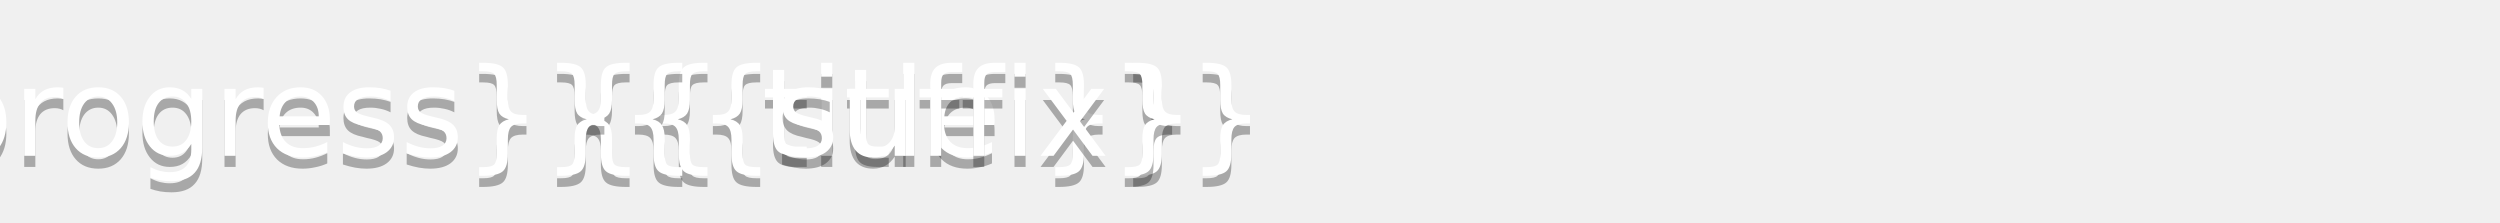
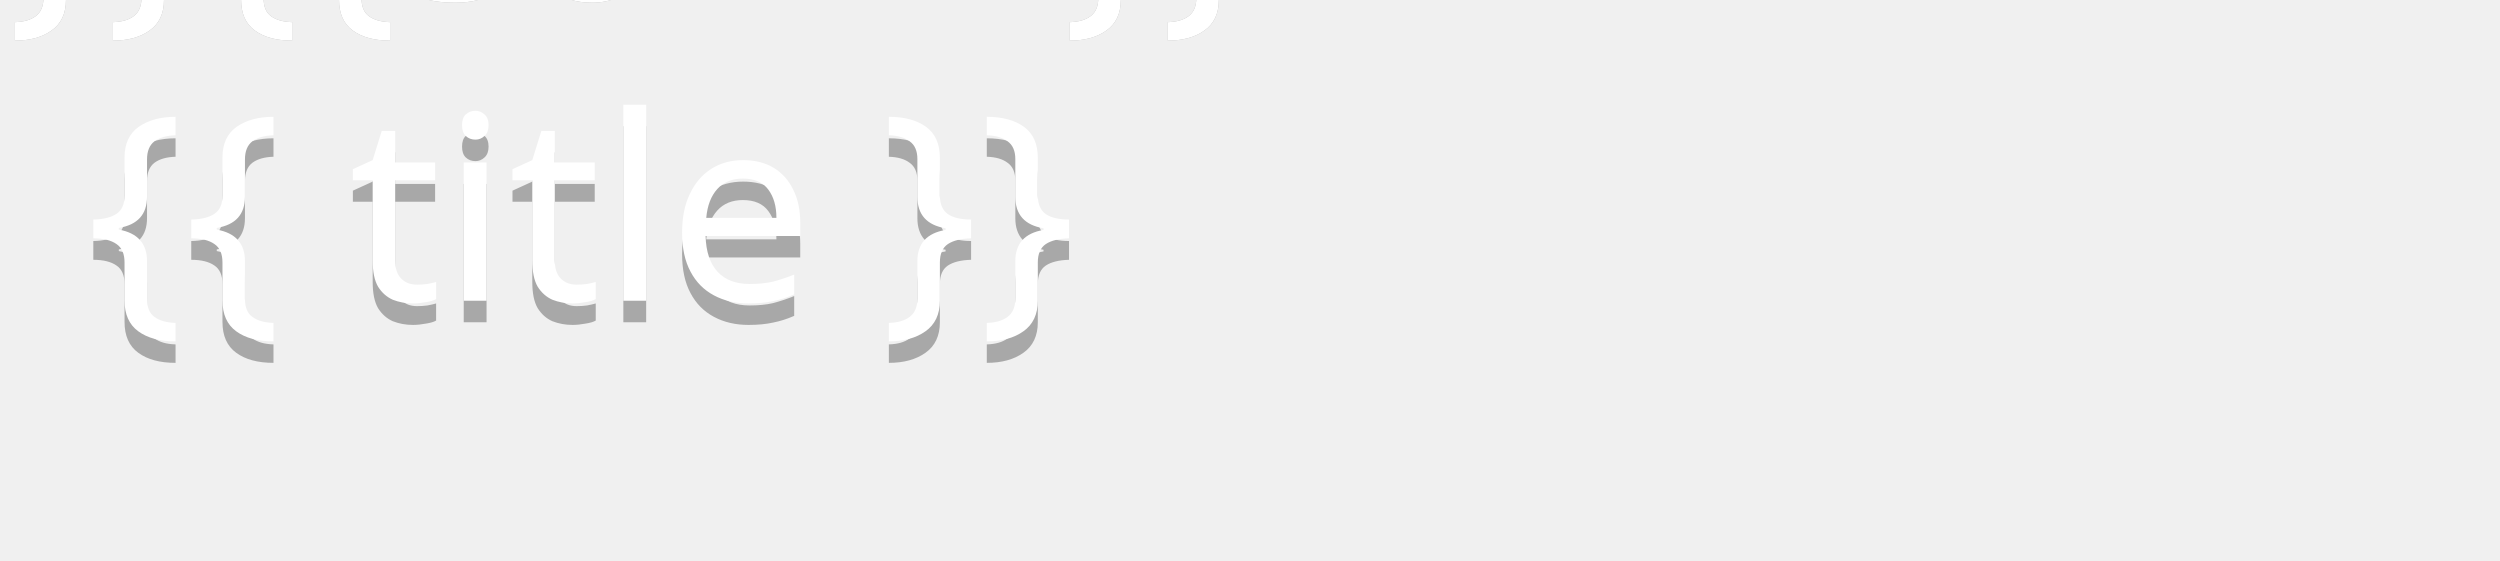
- <svg xmlns="http://www.w3.org/2000/svg" width="{{ title_width + progress_width }}" height="20" version="1.1" preserveAspectRatio="xMidYMid">
+ <svg xmlns="http://www.w3.org/2000/svg" width="{{ title_width + progress_width }}" height="{{ progress_height }}" version="1.1" preserveAspectRatio="xMidYMid">
  <linearGradient id="a" x2="0" y2="100%">
    <stop offset="0" stop-color="#bbb" stop-opacity=".1" />
    <stop offset="1" stop-opacity=".1" />
  </linearGradient>
-   <rect rx="4" x="0" width="{{ title_width + progress_width }}" height="20" fill="#{{ title_color }}" />
-   <rect rx="4" x="{{ title_width }}" width="{{ progress_width }}" height="20" fill="#555" />
-   <rect rx="4" x="{{ title_width }}" width="{{ [progress/scale, 1] | min * progress_width | int }}" height="20" fill="{{ progress_color }}" />
+   <rect rx="4" x="0" width="{{ title_width + progress_width }}" height="{{ progress_height }}" fill="#{{ title_color }}" />
+   <rect rx="4" x="{{ title_width }}" width="{{ progress_width }}" height="{{ progress_height }}" fill="#555" />
+   <rect rx="4" x="{{ title_width }}" width="{{ [progress/scale, 1] | min * progress_width | int }}" height="{{ progress_height }}" fill="{{ progress_color }}" />
  {% if title %}
    <path fill="{{ progress_color }}" d="M{{ title_width }} 0h4v20h-4z" />
  {% endif %}
-   <rect rx="4" width="{{ title_width + progress_width }}" height="20" fill="url(#a)" />
+   <rect rx="4" width="{{ title_width + progress_width }}" height="{{ progress_height }}" fill="url(#a)" />

  {% if title %}
-     <g fill="#fff" text-anchor="left" font-family="DejaVu Sans,Verdana,Geneva,sans-serif" font-size="11">
+     <g fill="#fff" text-anchor="left" font-family="Avenir Next,Verdana,Geneva,sans-serif" font-size="{{ font_size }}">
    <text x="4" y="15" fill="#010101" fill-opacity=".3">
        {{ title }}
      </text>
    <text x="4" y="14">
        {{ title }}
      </text>
  </g>
  {% endif %}

-   <g fill="#fff" text-anchor="middle" font-family="DejaVu Sans,Verdana,Geneva,sans-serif" font-size="11">
-     <text x="{{ progress_width/2 | int + title_width }}" y="15" fill="#010101" fill-opacity=".3">
+   <g fill="#fff" text-anchor="middle" font-family="Avenir Next,Verdana,Geneva,sans-serif" font-size="{{ font_size }}">
+     <text x="{{ progress_width/2 | int + title_width }}" y="{{ progress_height / 2 + 5 }}" fill="#010101" fill-opacity=".3">
      {{progress}}{{suffix}}
    </text>
-     <text x="{{ progress_width/2 | int + title_width }}" y="14">
+     <text x="{{ progress_width/2 | int + title_width }}" y="{{ progress_height / 2 + 4 }}">
      {{progress}}{{suffix}}
    </text>
  </g>
</svg>
